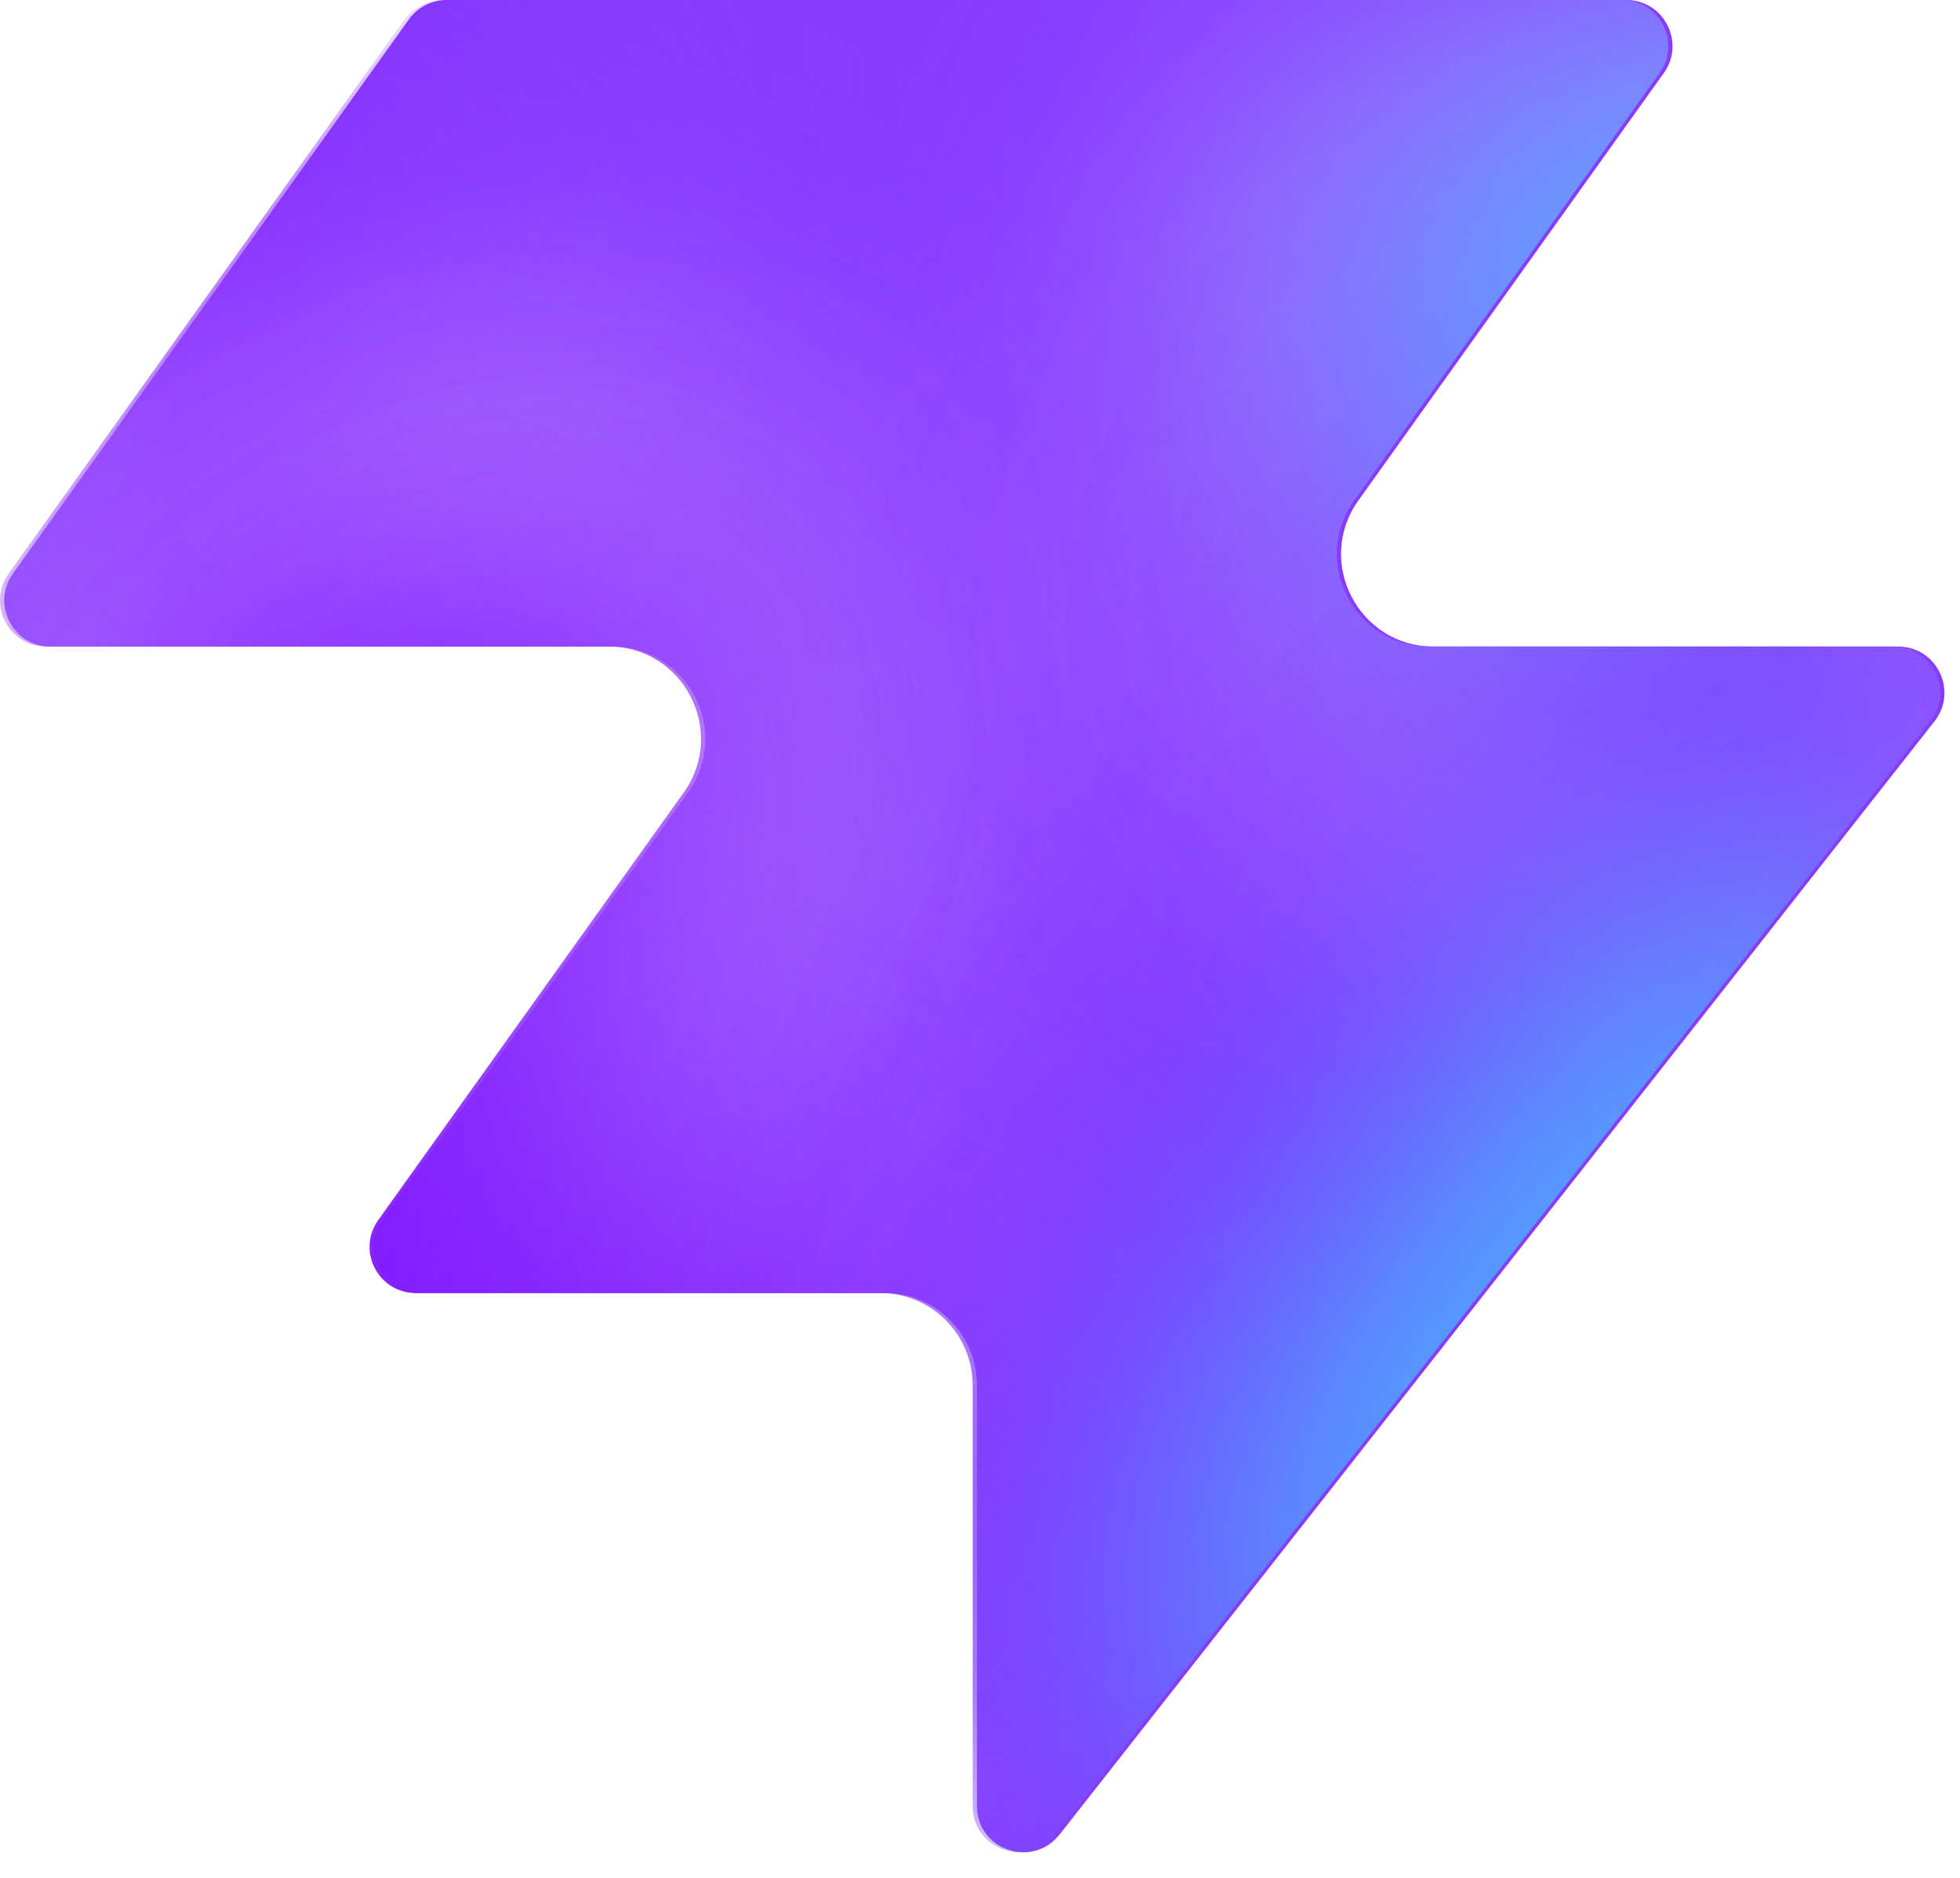
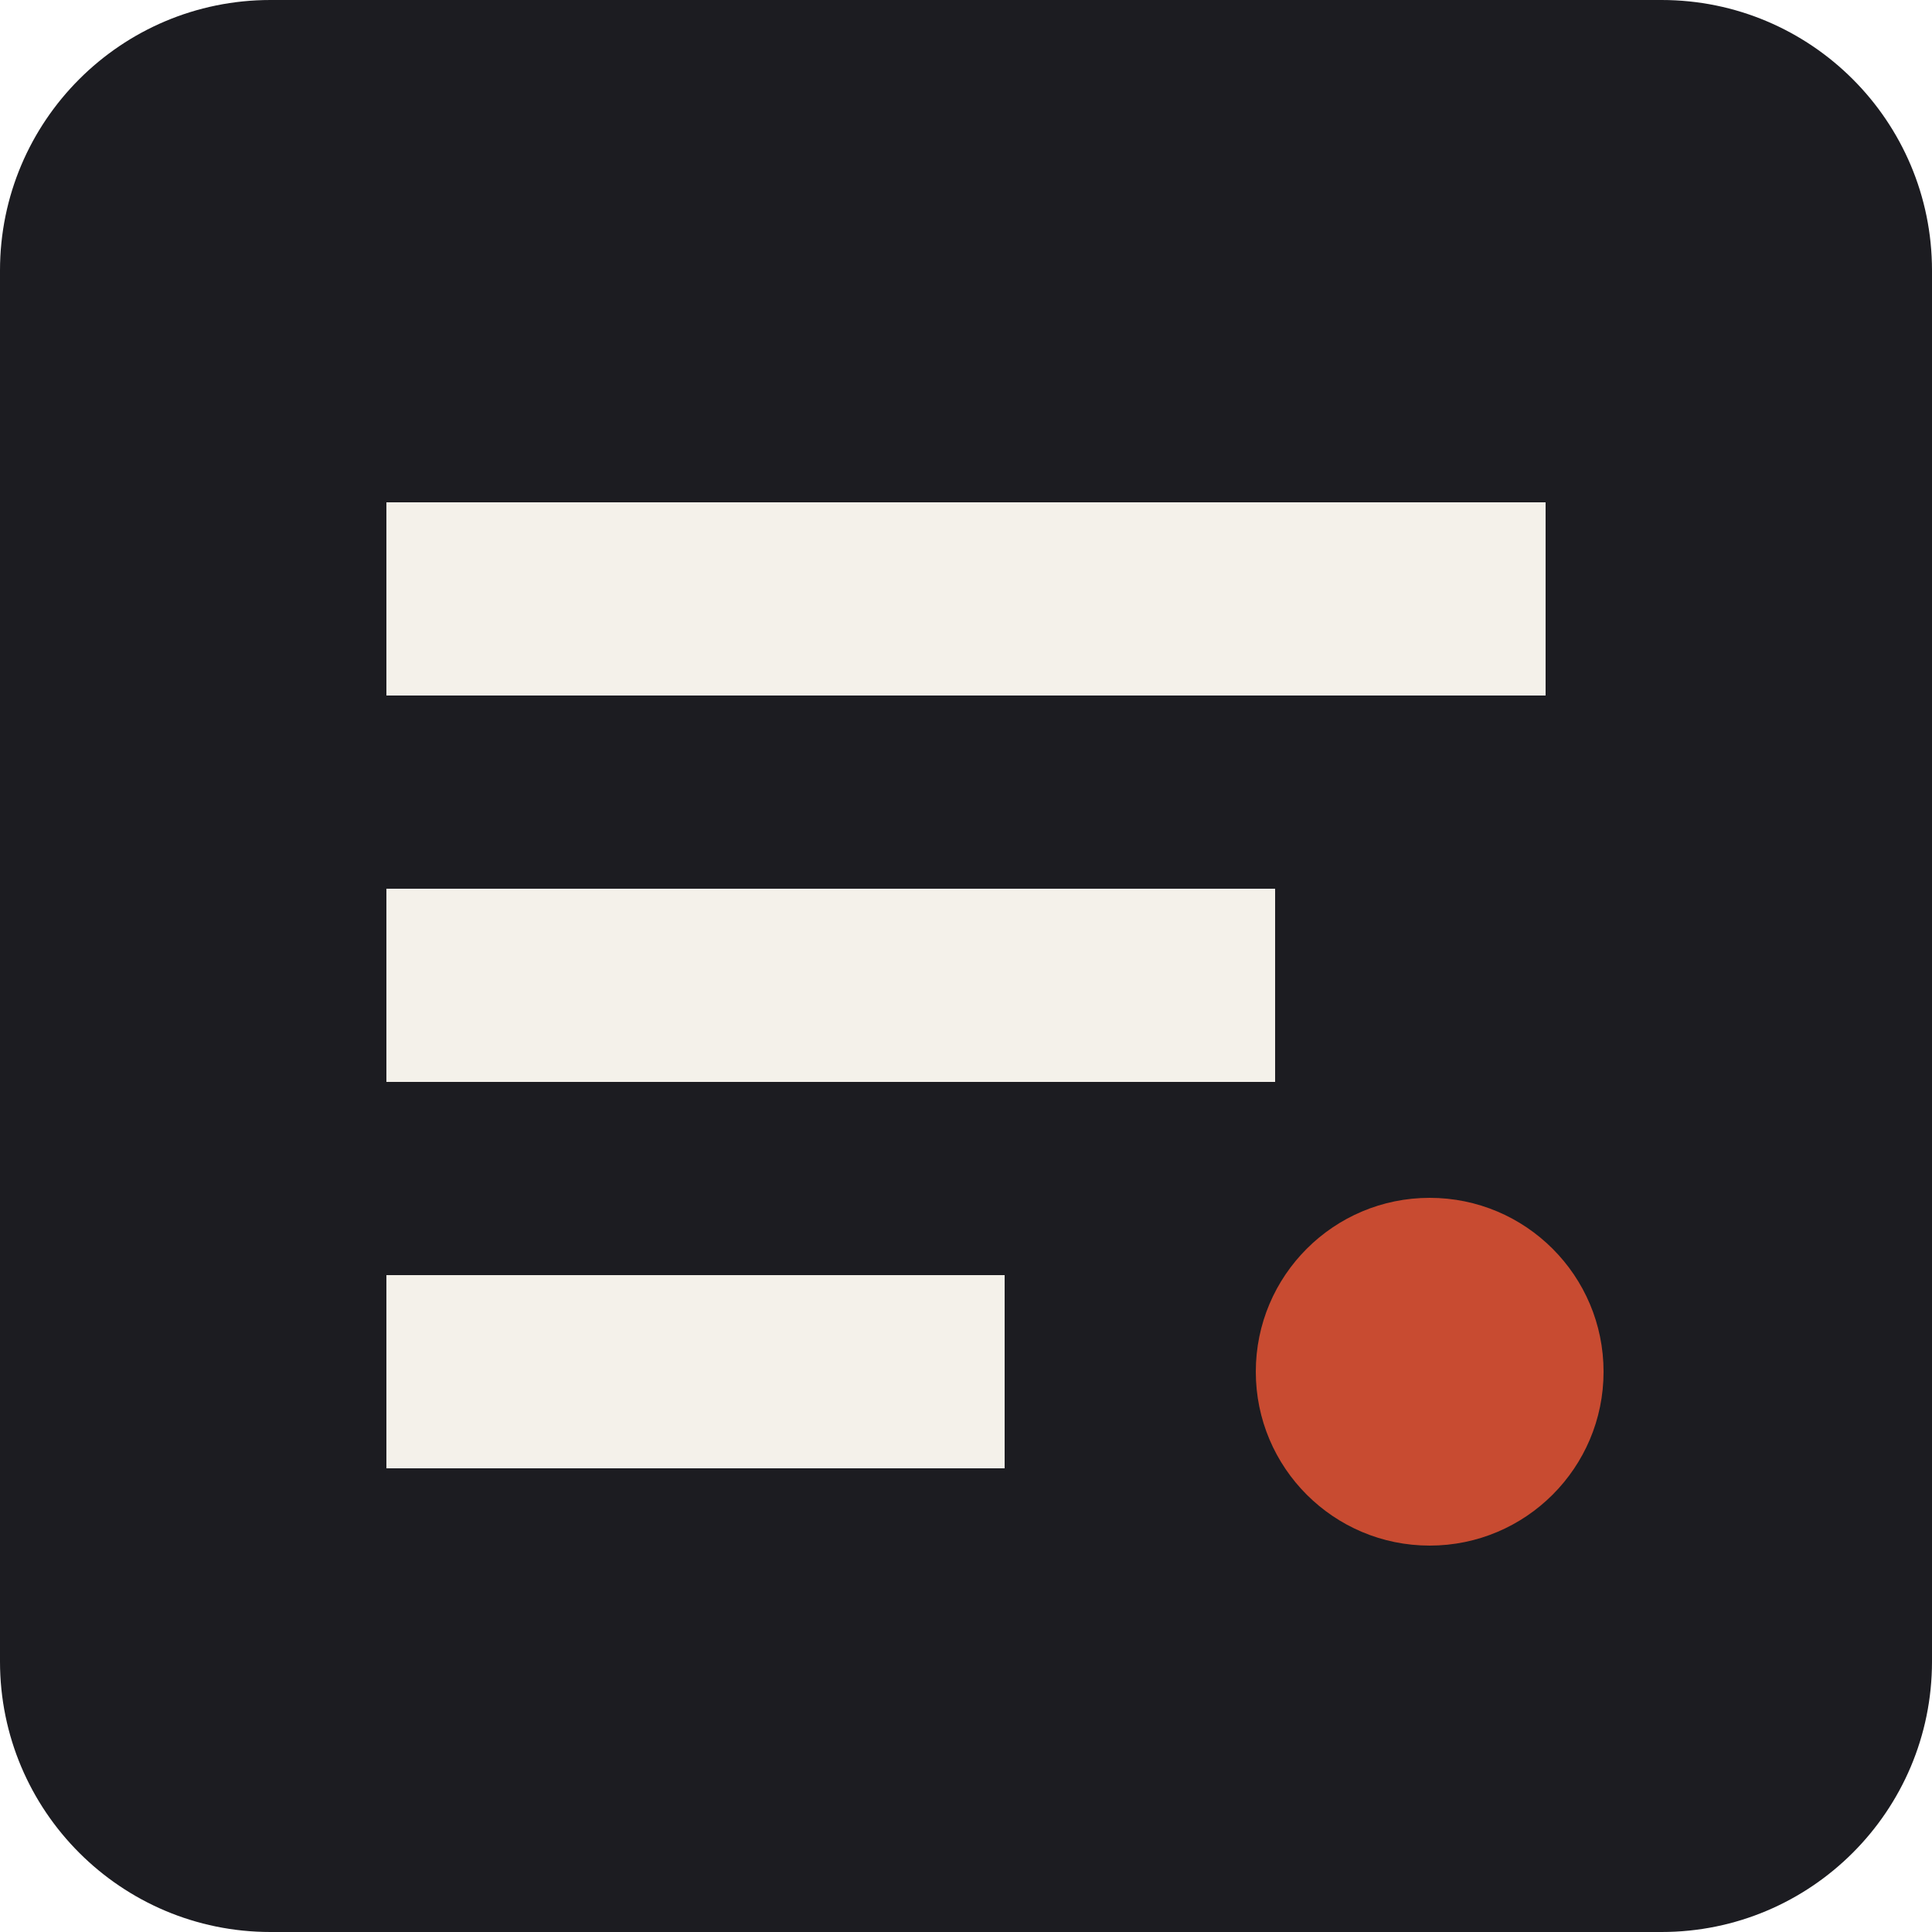
- <svg xmlns="http://www.w3.org/2000/svg" width="48" height="46" fill="none" viewBox="0 0 48 46">
-   <path fill="#863bff" d="M25.946 44.938c-.664.845-2.021.375-2.021-.698V33.937a2.26 2.26 0 0 0-2.262-2.262H10.287c-.92 0-1.456-1.04-.92-1.788l7.48-10.471c1.07-1.497 0-3.578-1.842-3.578H1.237c-.92 0-1.456-1.04-.92-1.788L10.013.474c.214-.297.556-.474.92-.474h28.894c.92 0 1.456 1.04.92 1.788l-7.48 10.471c-1.07 1.498 0 3.579 1.842 3.579h11.377c.943 0 1.473 1.088.89 1.83L25.947 44.94z" style="fill:#863bff;fill:color(display-p3 .525 .23 1);fill-opacity:1" />
-   <mask id="a" width="48" height="46" x="0" y="0" maskUnits="userSpaceOnUse" style="mask-type:alpha">
-     <path fill="#000" d="M25.842 44.938c-.664.844-2.021.375-2.021-.698V33.937a2.26 2.26 0 0 0-2.262-2.262H10.183c-.92 0-1.456-1.04-.92-1.788l7.48-10.471c1.07-1.498 0-3.579-1.842-3.579H1.133c-.92 0-1.456-1.04-.92-1.787L9.91.473c.214-.297.556-.474.92-.474h28.894c.92 0 1.456 1.04.92 1.788l-7.48 10.471c-1.07 1.498 0 3.578 1.842 3.578h11.377c.943 0 1.473 1.088.89 1.832L25.843 44.94z" style="fill:#000;fill-opacity:1" />
-   </mask>
-   <g mask="url(#a)">
-     <g filter="url(#b)">
-       <ellipse cx="5.508" cy="14.704" fill="#ede6ff" rx="5.508" ry="14.704" style="fill:#ede6ff;fill:color(display-p3 .927 .903 1);fill-opacity:1" transform="matrix(.00324 1 1 -.00324 -4.47 31.516)" />
-     </g>
-     <g filter="url(#c)">
-       <ellipse cx="10.399" cy="29.851" fill="#ede6ff" rx="10.399" ry="29.851" style="fill:#ede6ff;fill:color(display-p3 .927 .903 1);fill-opacity:1" transform="matrix(.00324 1 1 -.00324 -39.328 7.883)" />
-     </g>
-     <g filter="url(#d)">
-       <ellipse cx="5.508" cy="30.487" fill="#7e14ff" rx="5.508" ry="30.487" style="fill:#7e14ff;fill:color(display-p3 .492 .077 1);fill-opacity:1" transform="rotate(89.814 -25.913 -14.639)scale(1 -1)" />
-     </g>
-     <g filter="url(#e)">
-       <ellipse cx="5.508" cy="30.599" fill="#7e14ff" rx="5.508" ry="30.599" style="fill:#7e14ff;fill:color(display-p3 .492 .077 1);fill-opacity:1" transform="rotate(89.814 -32.644 -3.334)scale(1 -1)" />
-     </g>
-     <g filter="url(#f)">
-       <ellipse cx="5.508" cy="30.599" fill="#7e14ff" rx="5.508" ry="30.599" style="fill:#7e14ff;fill:color(display-p3 .492 .077 1);fill-opacity:1" transform="matrix(.00324 1 1 -.00324 -34.34 30.47)" />
-     </g>
-     <g filter="url(#g)">
-       <ellipse cx="14.072" cy="22.078" fill="#ede6ff" rx="14.072" ry="22.078" style="fill:#ede6ff;fill:color(display-p3 .927 .903 1);fill-opacity:1" transform="rotate(93.35 24.506 48.493)scale(-1 1)" />
-     </g>
-     <g filter="url(#h)">
-       <ellipse cx="3.47" cy="21.501" fill="#7e14ff" rx="3.47" ry="21.501" style="fill:#7e14ff;fill:color(display-p3 .492 .077 1);fill-opacity:1" transform="rotate(89.009 28.708 47.59)scale(-1 1)" />
-     </g>
-     <g filter="url(#i)">
-       <ellipse cx="3.47" cy="21.501" fill="#7e14ff" rx="3.47" ry="21.501" style="fill:#7e14ff;fill:color(display-p3 .492 .077 1);fill-opacity:1" transform="rotate(89.009 28.708 47.59)scale(-1 1)" />
-     </g>
-     <g filter="url(#j)">
-       <ellipse cx=".387" cy="8.972" fill="#7e14ff" rx="4.407" ry="29.108" style="fill:#7e14ff;fill:color(display-p3 .492 .077 1);fill-opacity:1" transform="rotate(39.51 .387 8.972)" />
-     </g>
-     <g filter="url(#k)">
-       <ellipse cx="47.523" cy="-6.092" fill="#7e14ff" rx="4.407" ry="29.108" style="fill:#7e14ff;fill:color(display-p3 .492 .077 1);fill-opacity:1" transform="rotate(37.892 47.523 -6.092)" />
-     </g>
-     <g filter="url(#l)">
-       <ellipse cx="41.412" cy="6.333" fill="#47bfff" rx="5.971" ry="9.665" style="fill:#47bfff;fill:color(display-p3 .28 .748 1);fill-opacity:1" transform="rotate(37.892 41.412 6.333)" />
-     </g>
-     <g filter="url(#m)">
-       <ellipse cx="-1.879" cy="38.332" fill="#7e14ff" rx="4.407" ry="29.108" style="fill:#7e14ff;fill:color(display-p3 .492 .077 1);fill-opacity:1" transform="rotate(37.892 -1.88 38.332)" />
-     </g>
-     <g filter="url(#n)">
-       <ellipse cx="-1.879" cy="38.332" fill="#7e14ff" rx="4.407" ry="29.108" style="fill:#7e14ff;fill:color(display-p3 .492 .077 1);fill-opacity:1" transform="rotate(37.892 -1.88 38.332)" />
-     </g>
-     <g filter="url(#o)">
-       <ellipse cx="35.651" cy="29.907" fill="#7e14ff" rx="4.407" ry="29.108" style="fill:#7e14ff;fill:color(display-p3 .492 .077 1);fill-opacity:1" transform="rotate(37.892 35.651 29.907)" />
-     </g>
-     <g filter="url(#p)">
-       <ellipse cx="38.418" cy="32.4" fill="#47bfff" rx="5.971" ry="15.297" style="fill:#47bfff;fill:color(display-p3 .28 .748 1);fill-opacity:1" transform="rotate(37.892 38.418 32.4)" />
-     </g>
-   </g>
-   <defs>
-     <filter id="b" width="60.045" height="41.654" x="-19.77" y="16.149" color-interpolation-filters="sRGB" filterUnits="userSpaceOnUse">
-       <feFlood flood-opacity="0" result="BackgroundImageFix" />
-       <feBlend in="SourceGraphic" in2="BackgroundImageFix" result="shape" />
-       <feGaussianBlur result="effect1_foregroundBlur_2002_17158" stdDeviation="7.659" />
-     </filter>
-     <filter id="c" width="90.34" height="51.437" x="-54.613" y="-7.533" color-interpolation-filters="sRGB" filterUnits="userSpaceOnUse">
-       <feFlood flood-opacity="0" result="BackgroundImageFix" />
-       <feBlend in="SourceGraphic" in2="BackgroundImageFix" result="shape" />
-       <feGaussianBlur result="effect1_foregroundBlur_2002_17158" stdDeviation="7.659" />
-     </filter>
-     <filter id="d" width="79.355" height="29.4" x="-49.64" y="2.03" color-interpolation-filters="sRGB" filterUnits="userSpaceOnUse">
-       <feFlood flood-opacity="0" result="BackgroundImageFix" />
-       <feBlend in="SourceGraphic" in2="BackgroundImageFix" result="shape" />
-       <feGaussianBlur result="effect1_foregroundBlur_2002_17158" stdDeviation="4.596" />
-     </filter>
-     <filter id="e" width="79.579" height="29.4" x="-45.045" y="20.029" color-interpolation-filters="sRGB" filterUnits="userSpaceOnUse">
-       <feFlood flood-opacity="0" result="BackgroundImageFix" />
-       <feBlend in="SourceGraphic" in2="BackgroundImageFix" result="shape" />
-       <feGaussianBlur result="effect1_foregroundBlur_2002_17158" stdDeviation="4.596" />
-     </filter>
-     <filter id="f" width="79.579" height="29.4" x="-43.513" y="21.178" color-interpolation-filters="sRGB" filterUnits="userSpaceOnUse">
-       <feFlood flood-opacity="0" result="BackgroundImageFix" />
-       <feBlend in="SourceGraphic" in2="BackgroundImageFix" result="shape" />
-       <feGaussianBlur result="effect1_foregroundBlur_2002_17158" stdDeviation="4.596" />
-     </filter>
-     <filter id="g" width="74.749" height="58.852" x="15.756" y="-17.901" color-interpolation-filters="sRGB" filterUnits="userSpaceOnUse">
-       <feFlood flood-opacity="0" result="BackgroundImageFix" />
-       <feBlend in="SourceGraphic" in2="BackgroundImageFix" result="shape" />
-       <feGaussianBlur result="effect1_foregroundBlur_2002_17158" stdDeviation="7.659" />
-     </filter>
-     <filter id="h" width="61.377" height="25.362" x="23.548" y="2.284" color-interpolation-filters="sRGB" filterUnits="userSpaceOnUse">
-       <feFlood flood-opacity="0" result="BackgroundImageFix" />
-       <feBlend in="SourceGraphic" in2="BackgroundImageFix" result="shape" />
-       <feGaussianBlur result="effect1_foregroundBlur_2002_17158" stdDeviation="4.596" />
-     </filter>
-     <filter id="i" width="61.377" height="25.362" x="23.548" y="2.284" color-interpolation-filters="sRGB" filterUnits="userSpaceOnUse">
-       <feFlood flood-opacity="0" result="BackgroundImageFix" />
-       <feBlend in="SourceGraphic" in2="BackgroundImageFix" result="shape" />
-       <feGaussianBlur result="effect1_foregroundBlur_2002_17158" stdDeviation="4.596" />
-     </filter>
-     <filter id="j" width="56.045" height="63.649" x="-27.636" y="-22.853" color-interpolation-filters="sRGB" filterUnits="userSpaceOnUse">
-       <feFlood flood-opacity="0" result="BackgroundImageFix" />
-       <feBlend in="SourceGraphic" in2="BackgroundImageFix" result="shape" />
-       <feGaussianBlur result="effect1_foregroundBlur_2002_17158" stdDeviation="4.596" />
-     </filter>
-     <filter id="k" width="54.814" height="64.646" x="20.116" y="-38.415" color-interpolation-filters="sRGB" filterUnits="userSpaceOnUse">
-       <feFlood flood-opacity="0" result="BackgroundImageFix" />
-       <feBlend in="SourceGraphic" in2="BackgroundImageFix" result="shape" />
-       <feGaussianBlur result="effect1_foregroundBlur_2002_17158" stdDeviation="4.596" />
-     </filter>
-     <filter id="l" width="33.541" height="35.313" x="24.641" y="-11.323" color-interpolation-filters="sRGB" filterUnits="userSpaceOnUse">
-       <feFlood flood-opacity="0" result="BackgroundImageFix" />
-       <feBlend in="SourceGraphic" in2="BackgroundImageFix" result="shape" />
-       <feGaussianBlur result="effect1_foregroundBlur_2002_17158" stdDeviation="4.596" />
-     </filter>
-     <filter id="m" width="54.814" height="64.646" x="-29.286" y="6.009" color-interpolation-filters="sRGB" filterUnits="userSpaceOnUse">
-       <feFlood flood-opacity="0" result="BackgroundImageFix" />
-       <feBlend in="SourceGraphic" in2="BackgroundImageFix" result="shape" />
-       <feGaussianBlur result="effect1_foregroundBlur_2002_17158" stdDeviation="4.596" />
-     </filter>
-     <filter id="n" width="54.814" height="64.646" x="-29.286" y="6.009" color-interpolation-filters="sRGB" filterUnits="userSpaceOnUse">
-       <feFlood flood-opacity="0" result="BackgroundImageFix" />
-       <feBlend in="SourceGraphic" in2="BackgroundImageFix" result="shape" />
-       <feGaussianBlur result="effect1_foregroundBlur_2002_17158" stdDeviation="4.596" />
-     </filter>
-     <filter id="o" width="54.814" height="64.646" x="8.244" y="-2.416" color-interpolation-filters="sRGB" filterUnits="userSpaceOnUse">
-       <feFlood flood-opacity="0" result="BackgroundImageFix" />
-       <feBlend in="SourceGraphic" in2="BackgroundImageFix" result="shape" />
-       <feGaussianBlur result="effect1_foregroundBlur_2002_17158" stdDeviation="4.596" />
-     </filter>
-     <filter id="p" width="39.409" height="43.623" x="18.713" y="10.588" color-interpolation-filters="sRGB" filterUnits="userSpaceOnUse">
-       <feFlood flood-opacity="0" result="BackgroundImageFix" />
-       <feBlend in="SourceGraphic" in2="BackgroundImageFix" result="shape" />
-       <feGaussianBlur result="effect1_foregroundBlur_2002_17158" stdDeviation="4.596" />
-     </filter>
-   </defs>
+ <svg xmlns="http://www.w3.org/2000/svg" viewBox="0 0 100 100" width="96" height="96">
+   <rect width="100" height="100" rx="14" fill="#1c1c21" />
+   <path d="M20 26h60v10H20zm0 20h46v10H20zm0 20h32v10H20z" fill="#f4f1ea" />
+   <circle cx="74" cy="71" r="9" fill="#c84b31" />
</svg>
